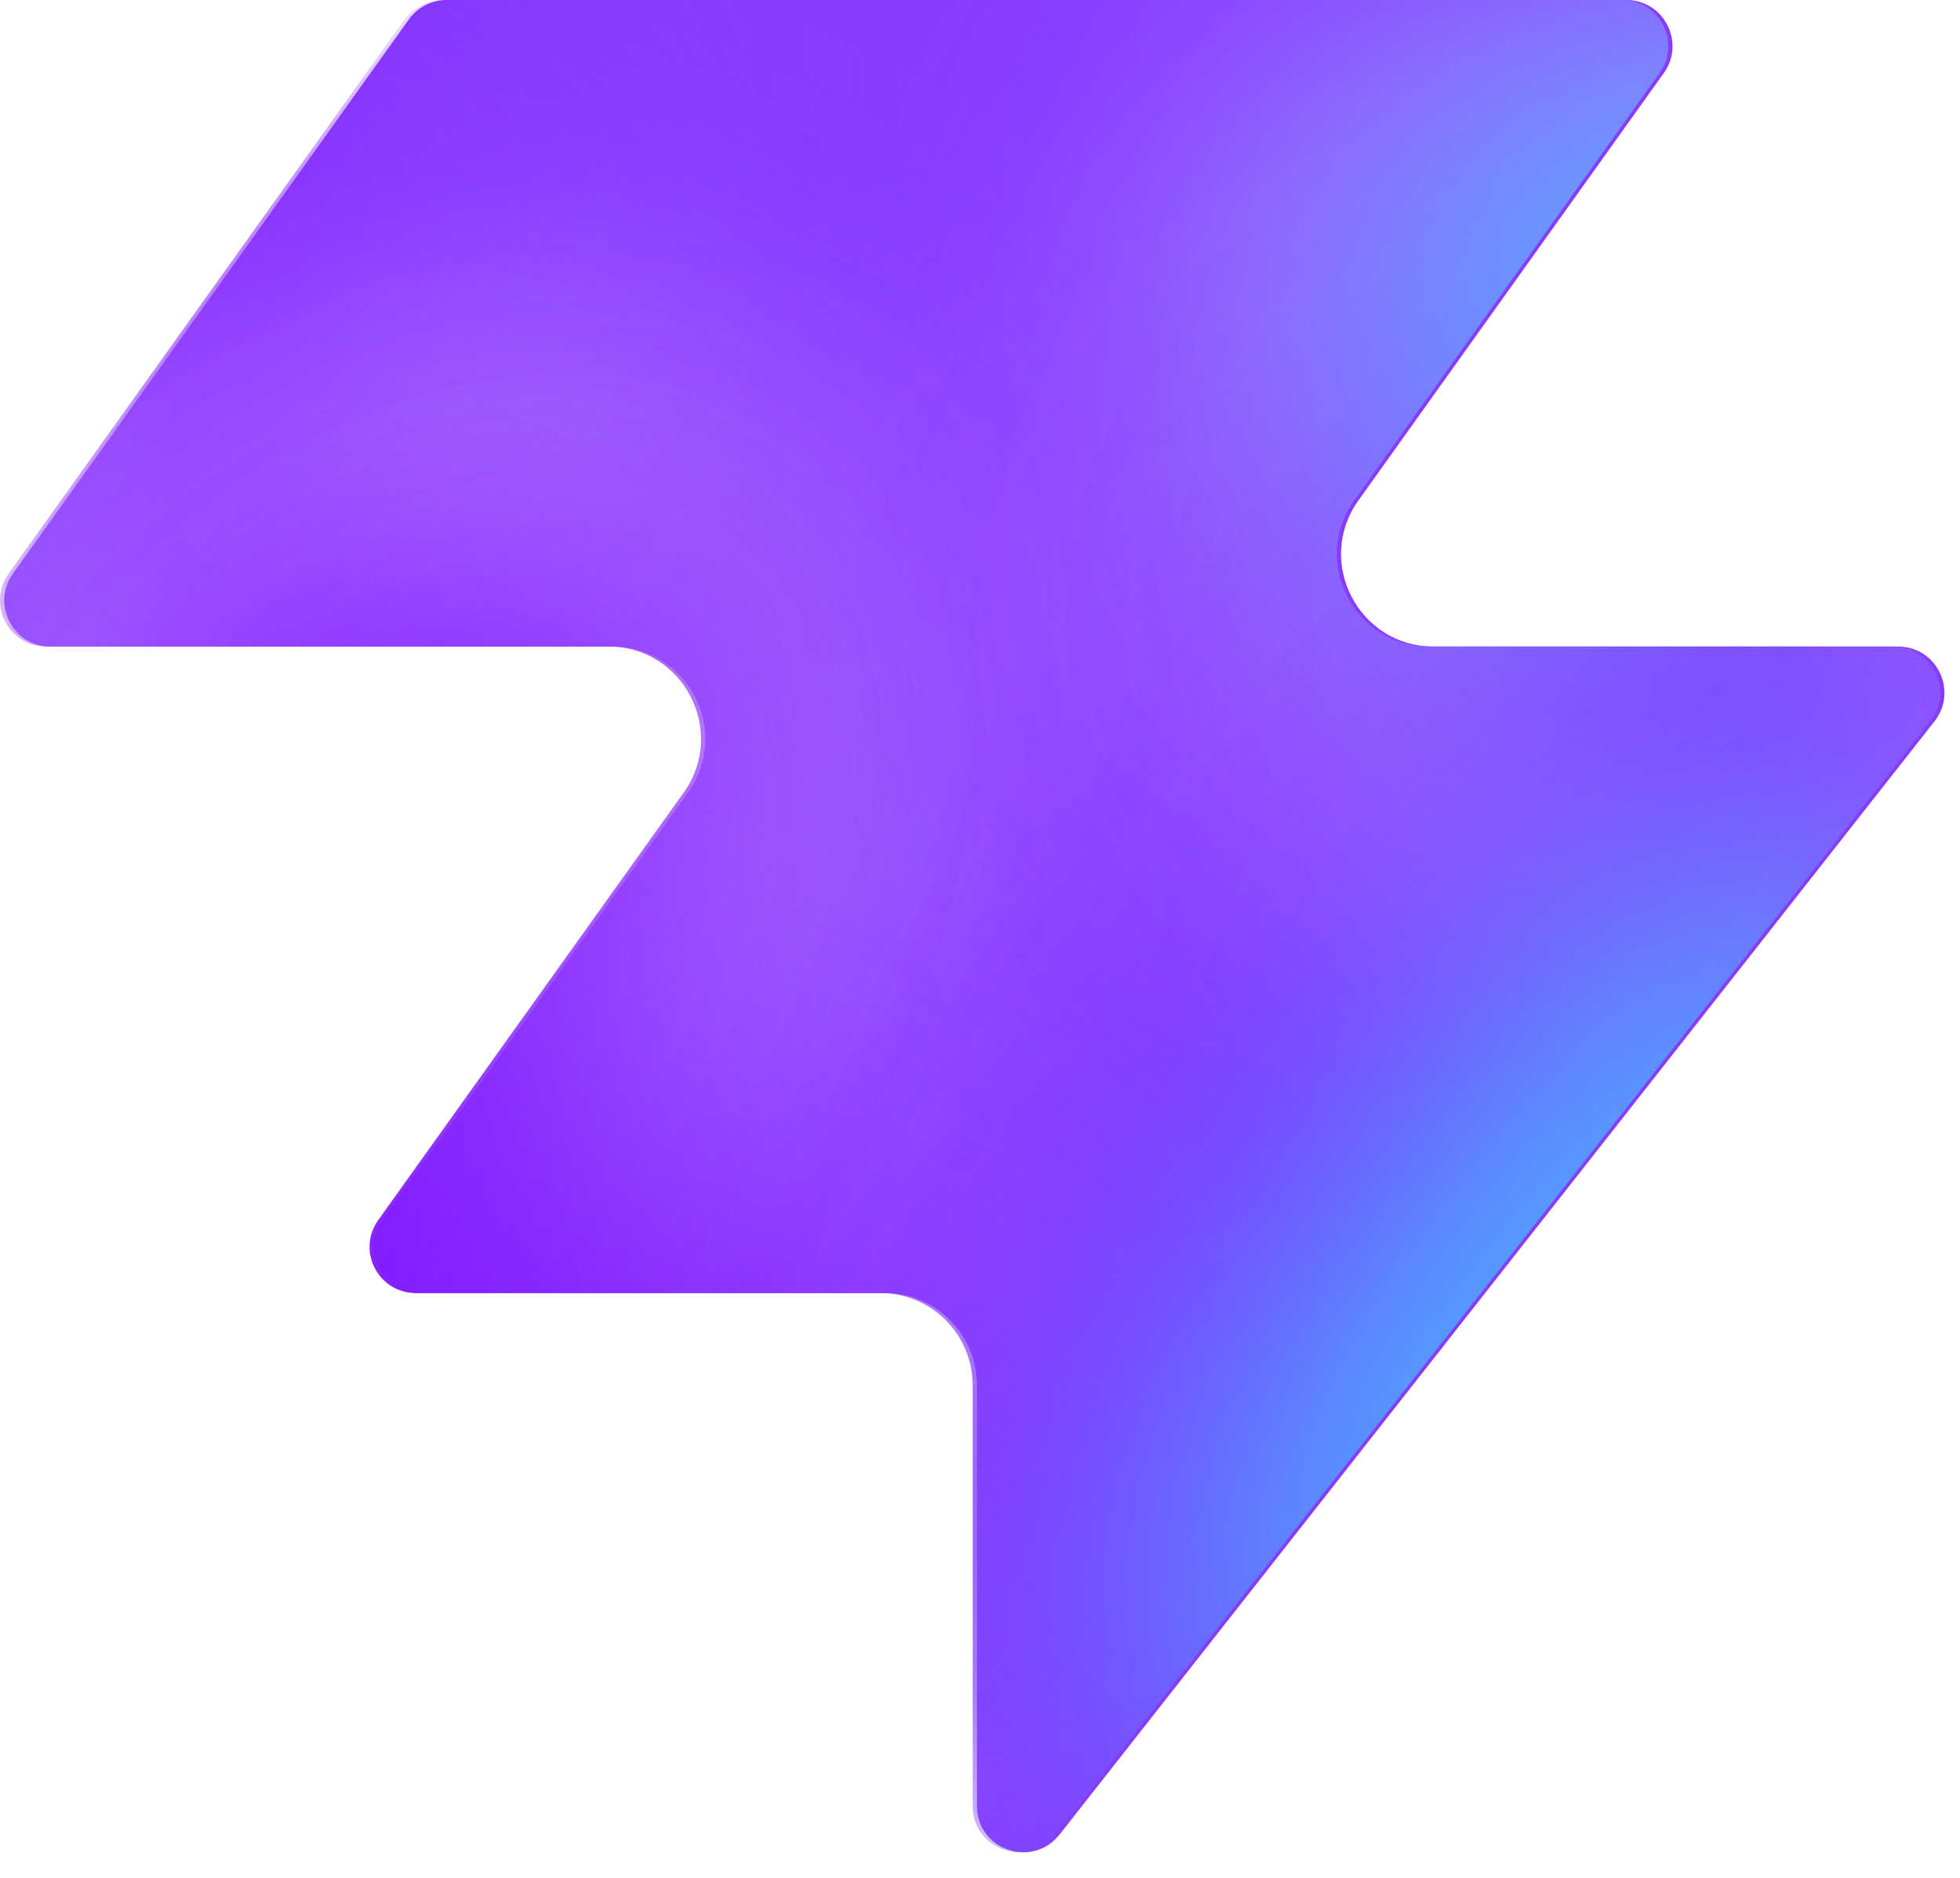
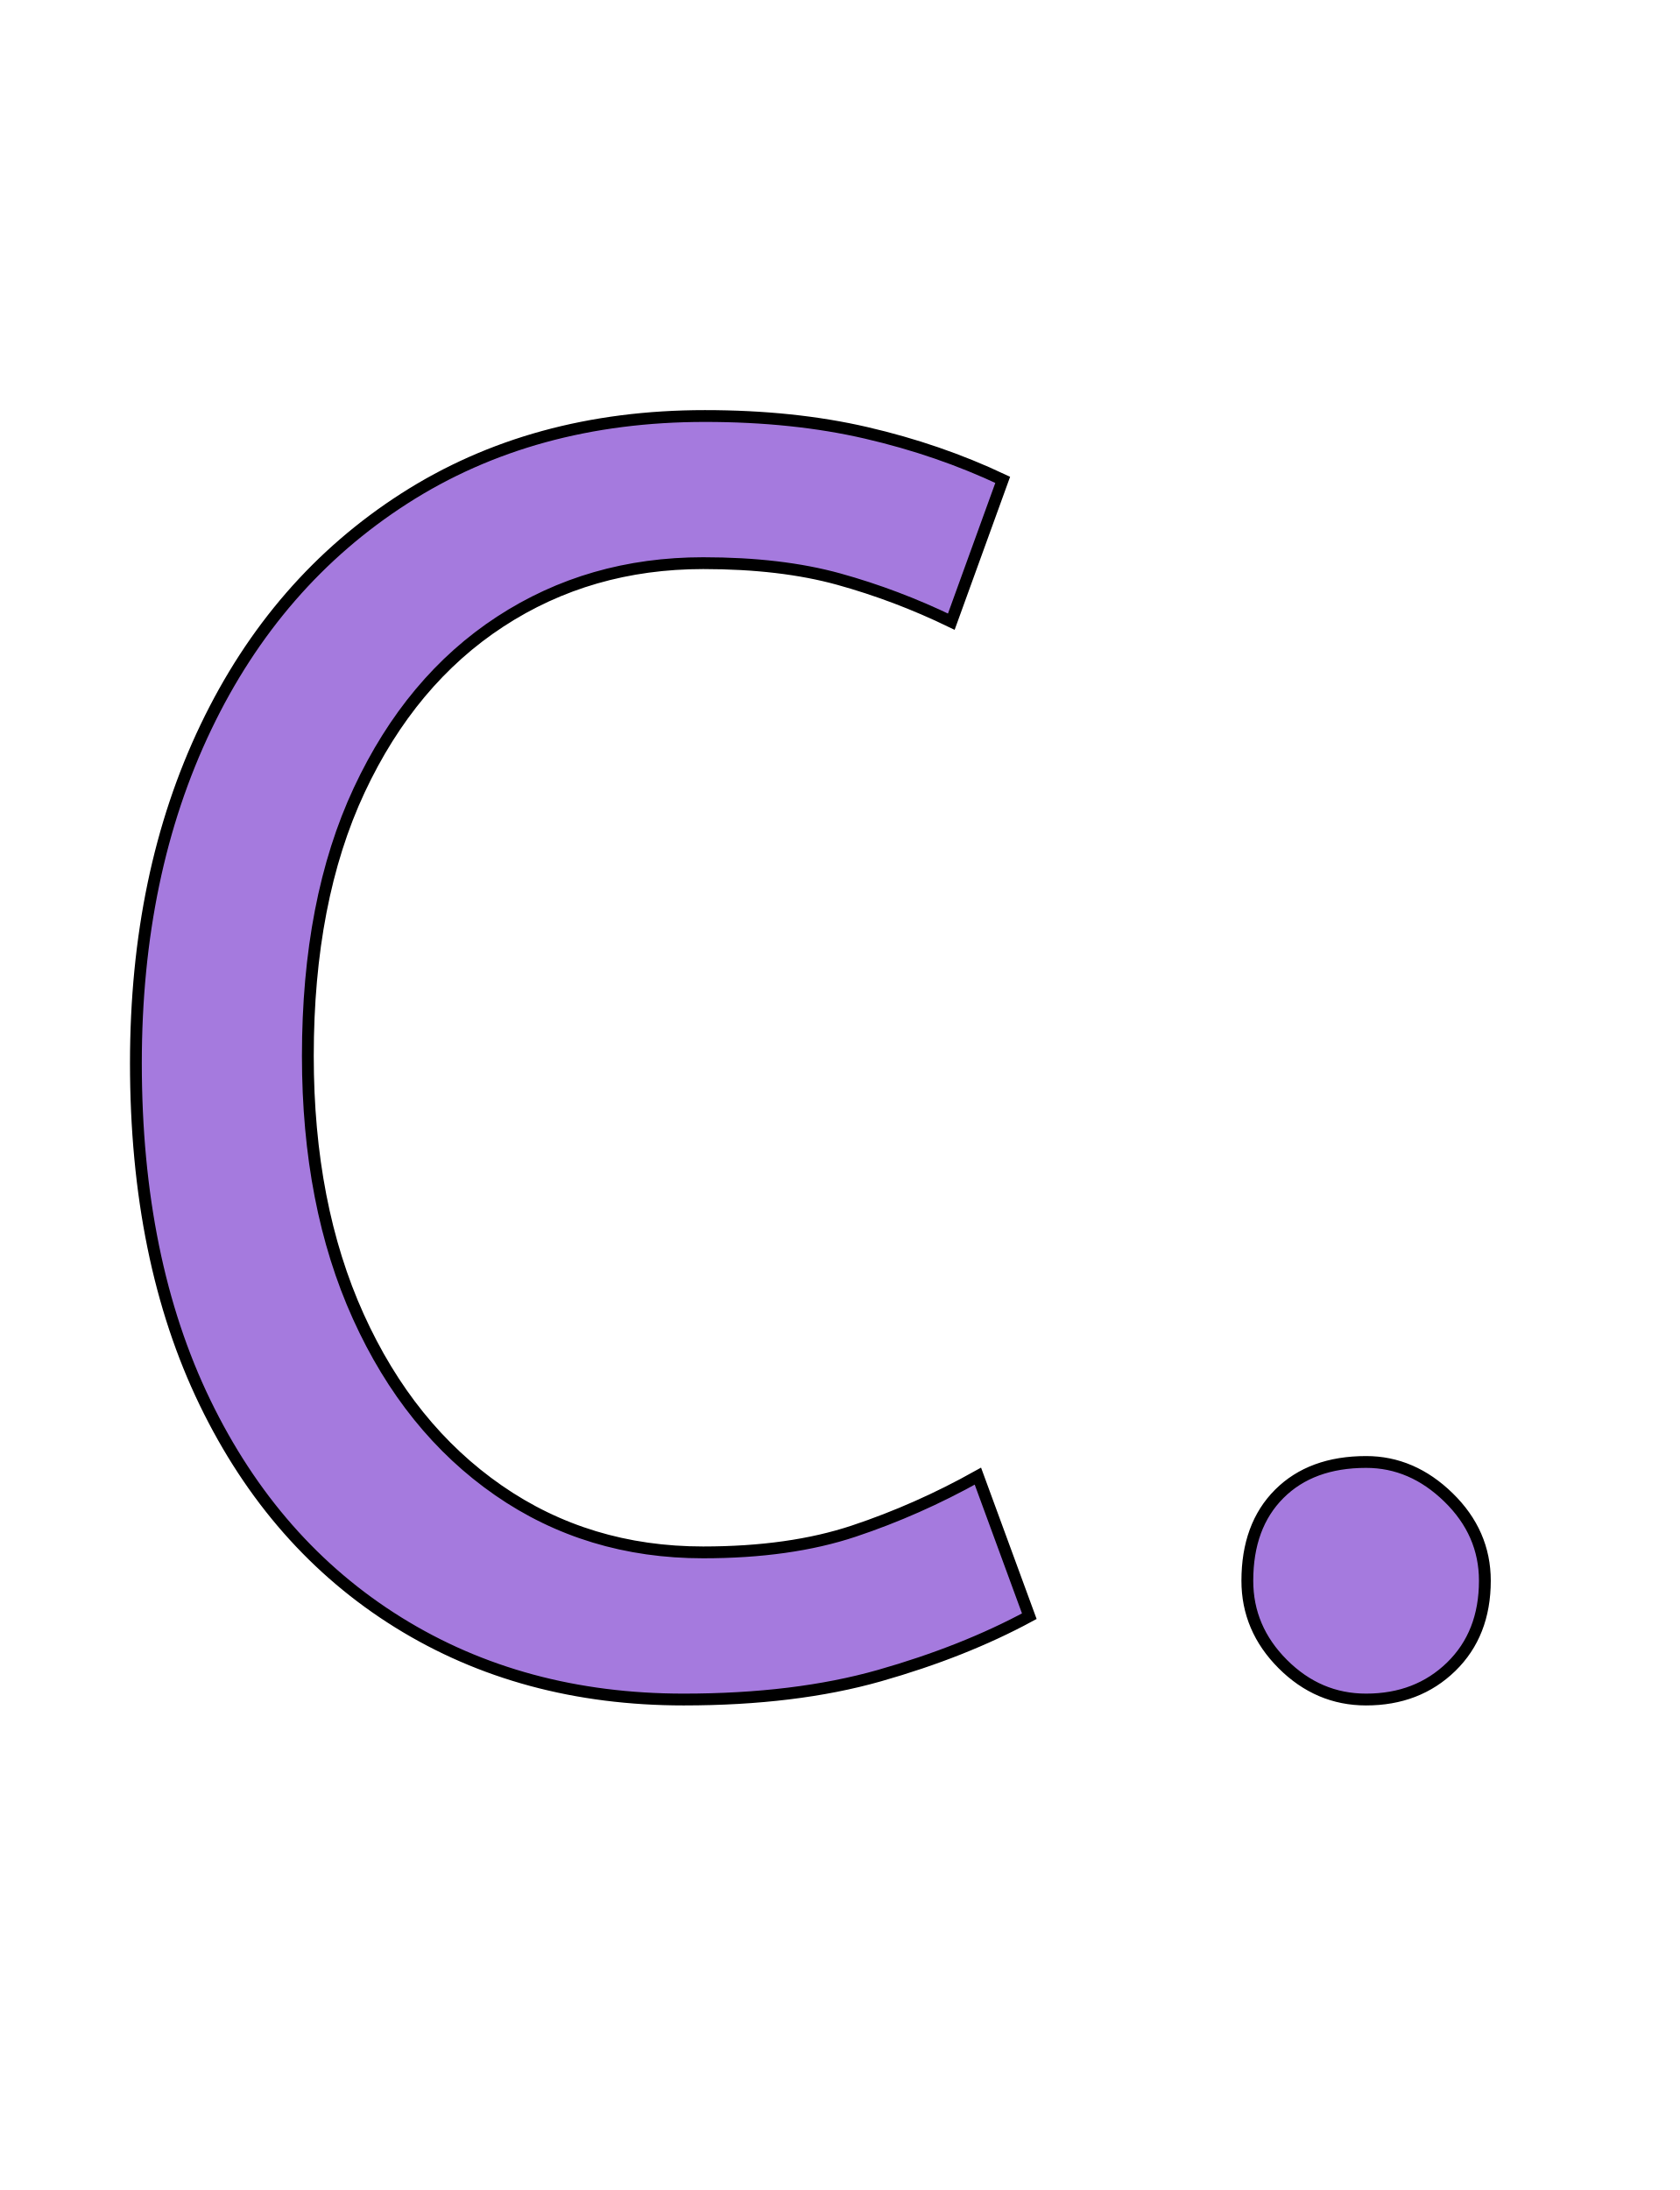
- <svg xmlns="http://www.w3.org/2000/svg" width="48" height="46" fill="none" viewBox="0 0 48 46">
-   <path fill="#863bff" d="M25.946 44.938c-.664.845-2.021.375-2.021-.698V33.937a2.26 2.26 0 0 0-2.262-2.262H10.287c-.92 0-1.456-1.04-.92-1.788l7.48-10.471c1.07-1.497 0-3.578-1.842-3.578H1.237c-.92 0-1.456-1.04-.92-1.788L10.013.474c.214-.297.556-.474.92-.474h28.894c.92 0 1.456 1.04.92 1.788l-7.48 10.471c-1.07 1.498 0 3.579 1.842 3.579h11.377c.943 0 1.473 1.088.89 1.83L25.947 44.94z" style="fill:#863bff;fill:color(display-p3 .525 .23 1);fill-opacity:1" />
-   <mask id="a" width="48" height="46" x="0" y="0" maskUnits="userSpaceOnUse" style="mask-type:alpha">
-     <path fill="#000" d="M25.842 44.938c-.664.844-2.021.375-2.021-.698V33.937a2.26 2.26 0 0 0-2.262-2.262H10.183c-.92 0-1.456-1.04-.92-1.788l7.48-10.471c1.07-1.498 0-3.579-1.842-3.579H1.133c-.92 0-1.456-1.04-.92-1.787L9.91.473c.214-.297.556-.474.92-.474h28.894c.92 0 1.456 1.04.92 1.788l-7.48 10.471c-1.07 1.498 0 3.578 1.842 3.578h11.377c.943 0 1.473 1.088.89 1.832L25.843 44.94z" style="fill:#000;fill-opacity:1" />
-   </mask>
-   <g mask="url(#a)">
-     <g filter="url(#b)">
-       <ellipse cx="5.508" cy="14.704" fill="#ede6ff" rx="5.508" ry="14.704" style="fill:#ede6ff;fill:color(display-p3 .927 .903 1);fill-opacity:1" transform="matrix(.00324 1 1 -.00324 -4.47 31.516)" />
-     </g>
-     <g filter="url(#c)">
-       <ellipse cx="10.399" cy="29.851" fill="#ede6ff" rx="10.399" ry="29.851" style="fill:#ede6ff;fill:color(display-p3 .927 .903 1);fill-opacity:1" transform="matrix(.00324 1 1 -.00324 -39.328 7.883)" />
-     </g>
-     <g filter="url(#d)">
-       <ellipse cx="5.508" cy="30.487" fill="#7e14ff" rx="5.508" ry="30.487" style="fill:#7e14ff;fill:color(display-p3 .492 .077 1);fill-opacity:1" transform="rotate(89.814 -25.913 -14.639)scale(1 -1)" />
-     </g>
-     <g filter="url(#e)">
-       <ellipse cx="5.508" cy="30.599" fill="#7e14ff" rx="5.508" ry="30.599" style="fill:#7e14ff;fill:color(display-p3 .492 .077 1);fill-opacity:1" transform="rotate(89.814 -32.644 -3.334)scale(1 -1)" />
-     </g>
-     <g filter="url(#f)">
-       <ellipse cx="5.508" cy="30.599" fill="#7e14ff" rx="5.508" ry="30.599" style="fill:#7e14ff;fill:color(display-p3 .492 .077 1);fill-opacity:1" transform="matrix(.00324 1 1 -.00324 -34.34 30.47)" />
-     </g>
-     <g filter="url(#g)">
-       <ellipse cx="14.072" cy="22.078" fill="#ede6ff" rx="14.072" ry="22.078" style="fill:#ede6ff;fill:color(display-p3 .927 .903 1);fill-opacity:1" transform="rotate(93.35 24.506 48.493)scale(-1 1)" />
-     </g>
-     <g filter="url(#h)">
-       <ellipse cx="3.47" cy="21.501" fill="#7e14ff" rx="3.47" ry="21.501" style="fill:#7e14ff;fill:color(display-p3 .492 .077 1);fill-opacity:1" transform="rotate(89.009 28.708 47.59)scale(-1 1)" />
-     </g>
-     <g filter="url(#i)">
-       <ellipse cx="3.47" cy="21.501" fill="#7e14ff" rx="3.47" ry="21.501" style="fill:#7e14ff;fill:color(display-p3 .492 .077 1);fill-opacity:1" transform="rotate(89.009 28.708 47.59)scale(-1 1)" />
-     </g>
-     <g filter="url(#j)">
-       <ellipse cx=".387" cy="8.972" fill="#7e14ff" rx="4.407" ry="29.108" style="fill:#7e14ff;fill:color(display-p3 .492 .077 1);fill-opacity:1" transform="rotate(39.51 .387 8.972)" />
-     </g>
-     <g filter="url(#k)">
-       <ellipse cx="47.523" cy="-6.092" fill="#7e14ff" rx="4.407" ry="29.108" style="fill:#7e14ff;fill:color(display-p3 .492 .077 1);fill-opacity:1" transform="rotate(37.892 47.523 -6.092)" />
-     </g>
-     <g filter="url(#l)">
-       <ellipse cx="41.412" cy="6.333" fill="#47bfff" rx="5.971" ry="9.665" style="fill:#47bfff;fill:color(display-p3 .28 .748 1);fill-opacity:1" transform="rotate(37.892 41.412 6.333)" />
-     </g>
-     <g filter="url(#m)">
-       <ellipse cx="-1.879" cy="38.332" fill="#7e14ff" rx="4.407" ry="29.108" style="fill:#7e14ff;fill:color(display-p3 .492 .077 1);fill-opacity:1" transform="rotate(37.892 -1.88 38.332)" />
-     </g>
-     <g filter="url(#n)">
-       <ellipse cx="-1.879" cy="38.332" fill="#7e14ff" rx="4.407" ry="29.108" style="fill:#7e14ff;fill:color(display-p3 .492 .077 1);fill-opacity:1" transform="rotate(37.892 -1.88 38.332)" />
-     </g>
-     <g filter="url(#o)">
-       <ellipse cx="35.651" cy="29.907" fill="#7e14ff" rx="4.407" ry="29.108" style="fill:#7e14ff;fill:color(display-p3 .492 .077 1);fill-opacity:1" transform="rotate(37.892 35.651 29.907)" />
-     </g>
-     <g filter="url(#p)">
-       <ellipse cx="38.418" cy="32.4" fill="#47bfff" rx="5.971" ry="15.297" style="fill:#47bfff;fill:color(display-p3 .28 .748 1);fill-opacity:1" transform="rotate(37.892 38.418 32.4)" />
-     </g>
+ <svg xmlns="http://www.w3.org/2000/svg" width="71.05" height="92.65" viewBox="-2 -2 71.05 92.65">
+   <g id="svgGroup" stroke-linecap="round" fill-rule="nonzero" fill="#a57ade" stroke="#000000" stroke-width="0.5">
+     <path d="M26.925 69.900L26.925 69.900Q20.100 69.900 14.850 66.638Q9.600 63.375 6.675 57.337Q3.750 51.300 3.750 42.975L3.750 42.975Q3.750 34.950 6.712 28.763Q9.675 22.575 15.112 19.087Q20.550 15.600 27.825 15.600L27.825 15.600Q31.575 15.600 34.650 16.313Q37.725 17.025 40.425 18.300L40.425 18.300L38.250 24.300Q35.925 23.175 33.487 22.500Q31.050 21.825 27.750 21.825L27.750 21.825Q22.950 21.825 19.162 24.300Q15.375 26.775 13.200 31.425Q11.025 36.075 11.025 42.675L11.025 42.675Q11.025 48.975 13.162 53.700Q15.300 58.425 19.087 61.050Q22.875 63.675 27.750 63.675L27.750 63.675Q31.425 63.675 34.125 62.775Q36.825 61.875 39.375 60.450L39.375 60.450L41.550 66.375Q38.775 67.875 35.212 68.888Q31.650 69.900 26.925 69.900ZM55.800 69.900L55.800 69.900Q53.775 69.900 52.275 68.400Q50.775 66.900 50.775 64.875L50.775 64.875Q50.775 62.550 52.125 61.200Q53.475 59.850 55.800 59.850L55.800 59.850Q57.750 59.850 59.287 61.350Q60.825 62.850 60.825 64.875L60.825 64.875Q60.825 67.125 59.400 68.513Q57.975 69.900 55.800 69.900Z" />
  </g>
-   <defs>
-     <filter id="b" width="60.045" height="41.654" x="-19.77" y="16.149" color-interpolation-filters="sRGB" filterUnits="userSpaceOnUse">
-       <feFlood flood-opacity="0" result="BackgroundImageFix" />
-       <feBlend in="SourceGraphic" in2="BackgroundImageFix" result="shape" />
-       <feGaussianBlur result="effect1_foregroundBlur_2002_17158" stdDeviation="7.659" />
-     </filter>
-     <filter id="c" width="90.34" height="51.437" x="-54.613" y="-7.533" color-interpolation-filters="sRGB" filterUnits="userSpaceOnUse">
-       <feFlood flood-opacity="0" result="BackgroundImageFix" />
-       <feBlend in="SourceGraphic" in2="BackgroundImageFix" result="shape" />
-       <feGaussianBlur result="effect1_foregroundBlur_2002_17158" stdDeviation="7.659" />
-     </filter>
-     <filter id="d" width="79.355" height="29.4" x="-49.64" y="2.03" color-interpolation-filters="sRGB" filterUnits="userSpaceOnUse">
-       <feFlood flood-opacity="0" result="BackgroundImageFix" />
-       <feBlend in="SourceGraphic" in2="BackgroundImageFix" result="shape" />
-       <feGaussianBlur result="effect1_foregroundBlur_2002_17158" stdDeviation="4.596" />
-     </filter>
-     <filter id="e" width="79.579" height="29.4" x="-45.045" y="20.029" color-interpolation-filters="sRGB" filterUnits="userSpaceOnUse">
-       <feFlood flood-opacity="0" result="BackgroundImageFix" />
-       <feBlend in="SourceGraphic" in2="BackgroundImageFix" result="shape" />
-       <feGaussianBlur result="effect1_foregroundBlur_2002_17158" stdDeviation="4.596" />
-     </filter>
-     <filter id="f" width="79.579" height="29.4" x="-43.513" y="21.178" color-interpolation-filters="sRGB" filterUnits="userSpaceOnUse">
-       <feFlood flood-opacity="0" result="BackgroundImageFix" />
-       <feBlend in="SourceGraphic" in2="BackgroundImageFix" result="shape" />
-       <feGaussianBlur result="effect1_foregroundBlur_2002_17158" stdDeviation="4.596" />
-     </filter>
-     <filter id="g" width="74.749" height="58.852" x="15.756" y="-17.901" color-interpolation-filters="sRGB" filterUnits="userSpaceOnUse">
-       <feFlood flood-opacity="0" result="BackgroundImageFix" />
-       <feBlend in="SourceGraphic" in2="BackgroundImageFix" result="shape" />
-       <feGaussianBlur result="effect1_foregroundBlur_2002_17158" stdDeviation="7.659" />
-     </filter>
-     <filter id="h" width="61.377" height="25.362" x="23.548" y="2.284" color-interpolation-filters="sRGB" filterUnits="userSpaceOnUse">
-       <feFlood flood-opacity="0" result="BackgroundImageFix" />
-       <feBlend in="SourceGraphic" in2="BackgroundImageFix" result="shape" />
-       <feGaussianBlur result="effect1_foregroundBlur_2002_17158" stdDeviation="4.596" />
-     </filter>
-     <filter id="i" width="61.377" height="25.362" x="23.548" y="2.284" color-interpolation-filters="sRGB" filterUnits="userSpaceOnUse">
-       <feFlood flood-opacity="0" result="BackgroundImageFix" />
-       <feBlend in="SourceGraphic" in2="BackgroundImageFix" result="shape" />
-       <feGaussianBlur result="effect1_foregroundBlur_2002_17158" stdDeviation="4.596" />
-     </filter>
-     <filter id="j" width="56.045" height="63.649" x="-27.636" y="-22.853" color-interpolation-filters="sRGB" filterUnits="userSpaceOnUse">
-       <feFlood flood-opacity="0" result="BackgroundImageFix" />
-       <feBlend in="SourceGraphic" in2="BackgroundImageFix" result="shape" />
-       <feGaussianBlur result="effect1_foregroundBlur_2002_17158" stdDeviation="4.596" />
-     </filter>
-     <filter id="k" width="54.814" height="64.646" x="20.116" y="-38.415" color-interpolation-filters="sRGB" filterUnits="userSpaceOnUse">
-       <feFlood flood-opacity="0" result="BackgroundImageFix" />
-       <feBlend in="SourceGraphic" in2="BackgroundImageFix" result="shape" />
-       <feGaussianBlur result="effect1_foregroundBlur_2002_17158" stdDeviation="4.596" />
-     </filter>
-     <filter id="l" width="33.541" height="35.313" x="24.641" y="-11.323" color-interpolation-filters="sRGB" filterUnits="userSpaceOnUse">
-       <feFlood flood-opacity="0" result="BackgroundImageFix" />
-       <feBlend in="SourceGraphic" in2="BackgroundImageFix" result="shape" />
-       <feGaussianBlur result="effect1_foregroundBlur_2002_17158" stdDeviation="4.596" />
-     </filter>
-     <filter id="m" width="54.814" height="64.646" x="-29.286" y="6.009" color-interpolation-filters="sRGB" filterUnits="userSpaceOnUse">
-       <feFlood flood-opacity="0" result="BackgroundImageFix" />
-       <feBlend in="SourceGraphic" in2="BackgroundImageFix" result="shape" />
-       <feGaussianBlur result="effect1_foregroundBlur_2002_17158" stdDeviation="4.596" />
-     </filter>
-     <filter id="n" width="54.814" height="64.646" x="-29.286" y="6.009" color-interpolation-filters="sRGB" filterUnits="userSpaceOnUse">
-       <feFlood flood-opacity="0" result="BackgroundImageFix" />
-       <feBlend in="SourceGraphic" in2="BackgroundImageFix" result="shape" />
-       <feGaussianBlur result="effect1_foregroundBlur_2002_17158" stdDeviation="4.596" />
-     </filter>
-     <filter id="o" width="54.814" height="64.646" x="8.244" y="-2.416" color-interpolation-filters="sRGB" filterUnits="userSpaceOnUse">
-       <feFlood flood-opacity="0" result="BackgroundImageFix" />
-       <feBlend in="SourceGraphic" in2="BackgroundImageFix" result="shape" />
-       <feGaussianBlur result="effect1_foregroundBlur_2002_17158" stdDeviation="4.596" />
-     </filter>
-     <filter id="p" width="39.409" height="43.623" x="18.713" y="10.588" color-interpolation-filters="sRGB" filterUnits="userSpaceOnUse">
-       <feFlood flood-opacity="0" result="BackgroundImageFix" />
-       <feBlend in="SourceGraphic" in2="BackgroundImageFix" result="shape" />
-       <feGaussianBlur result="effect1_foregroundBlur_2002_17158" stdDeviation="4.596" />
-     </filter>
-   </defs>
</svg>
